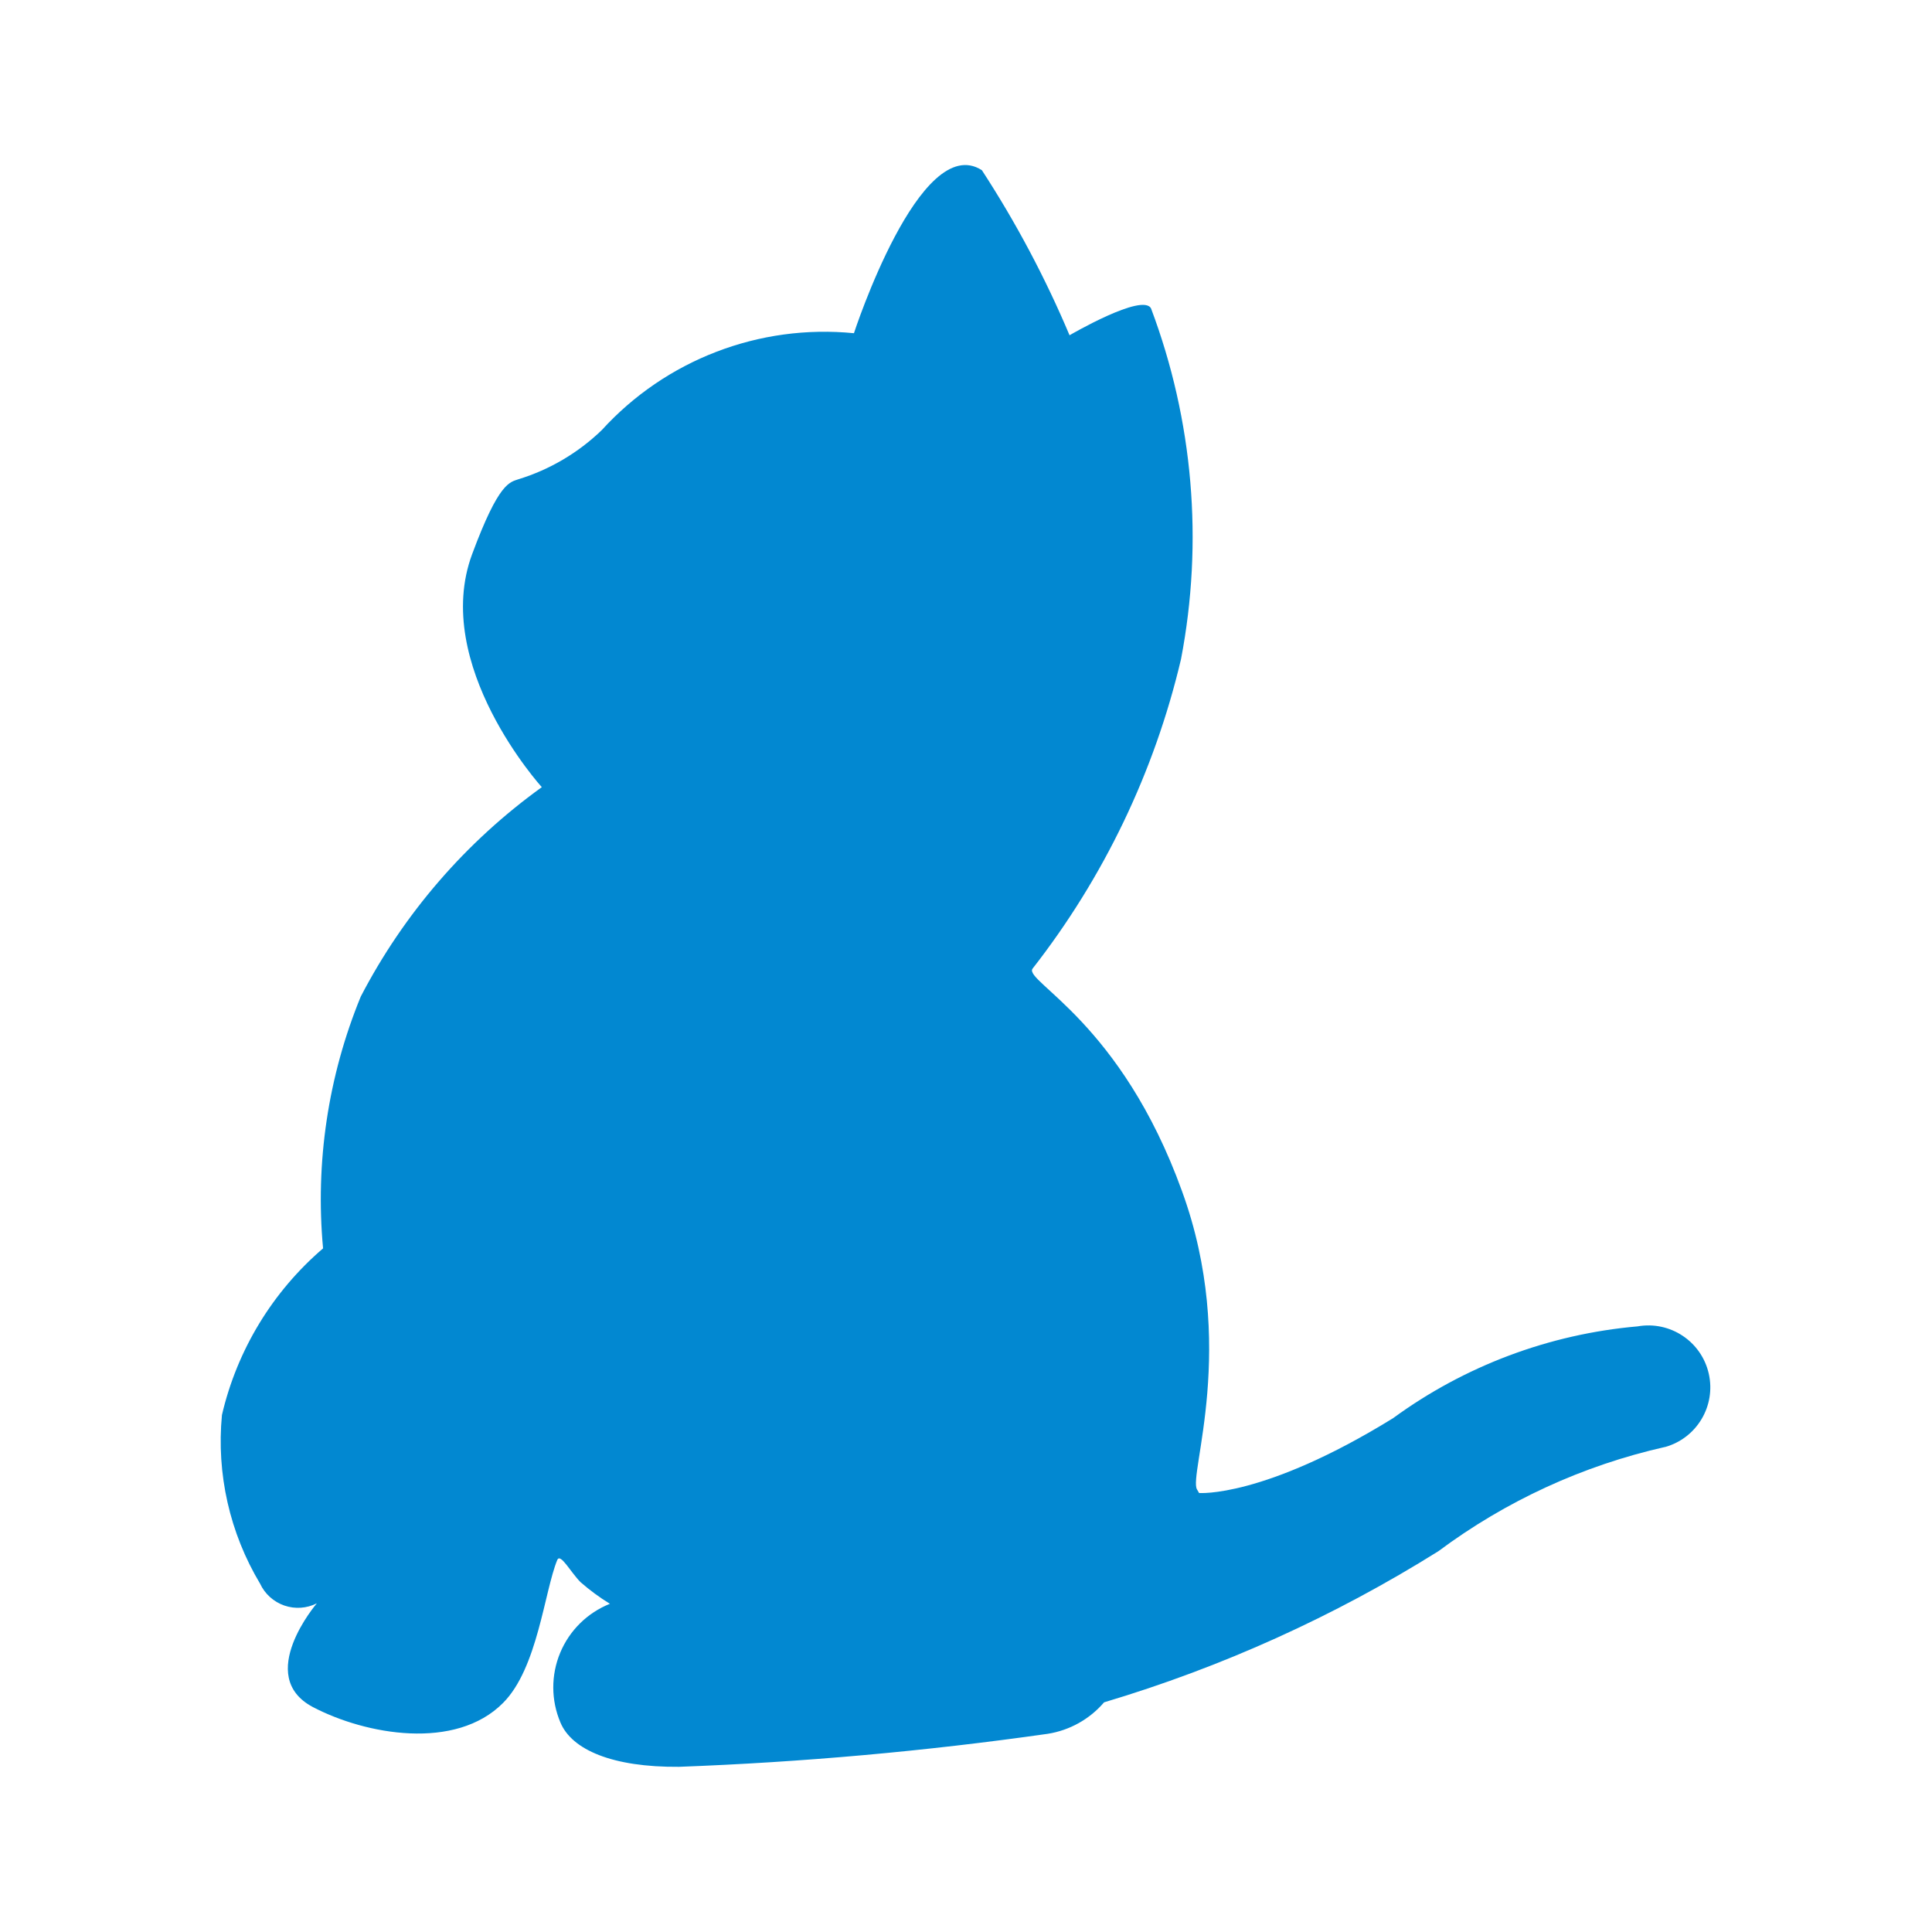
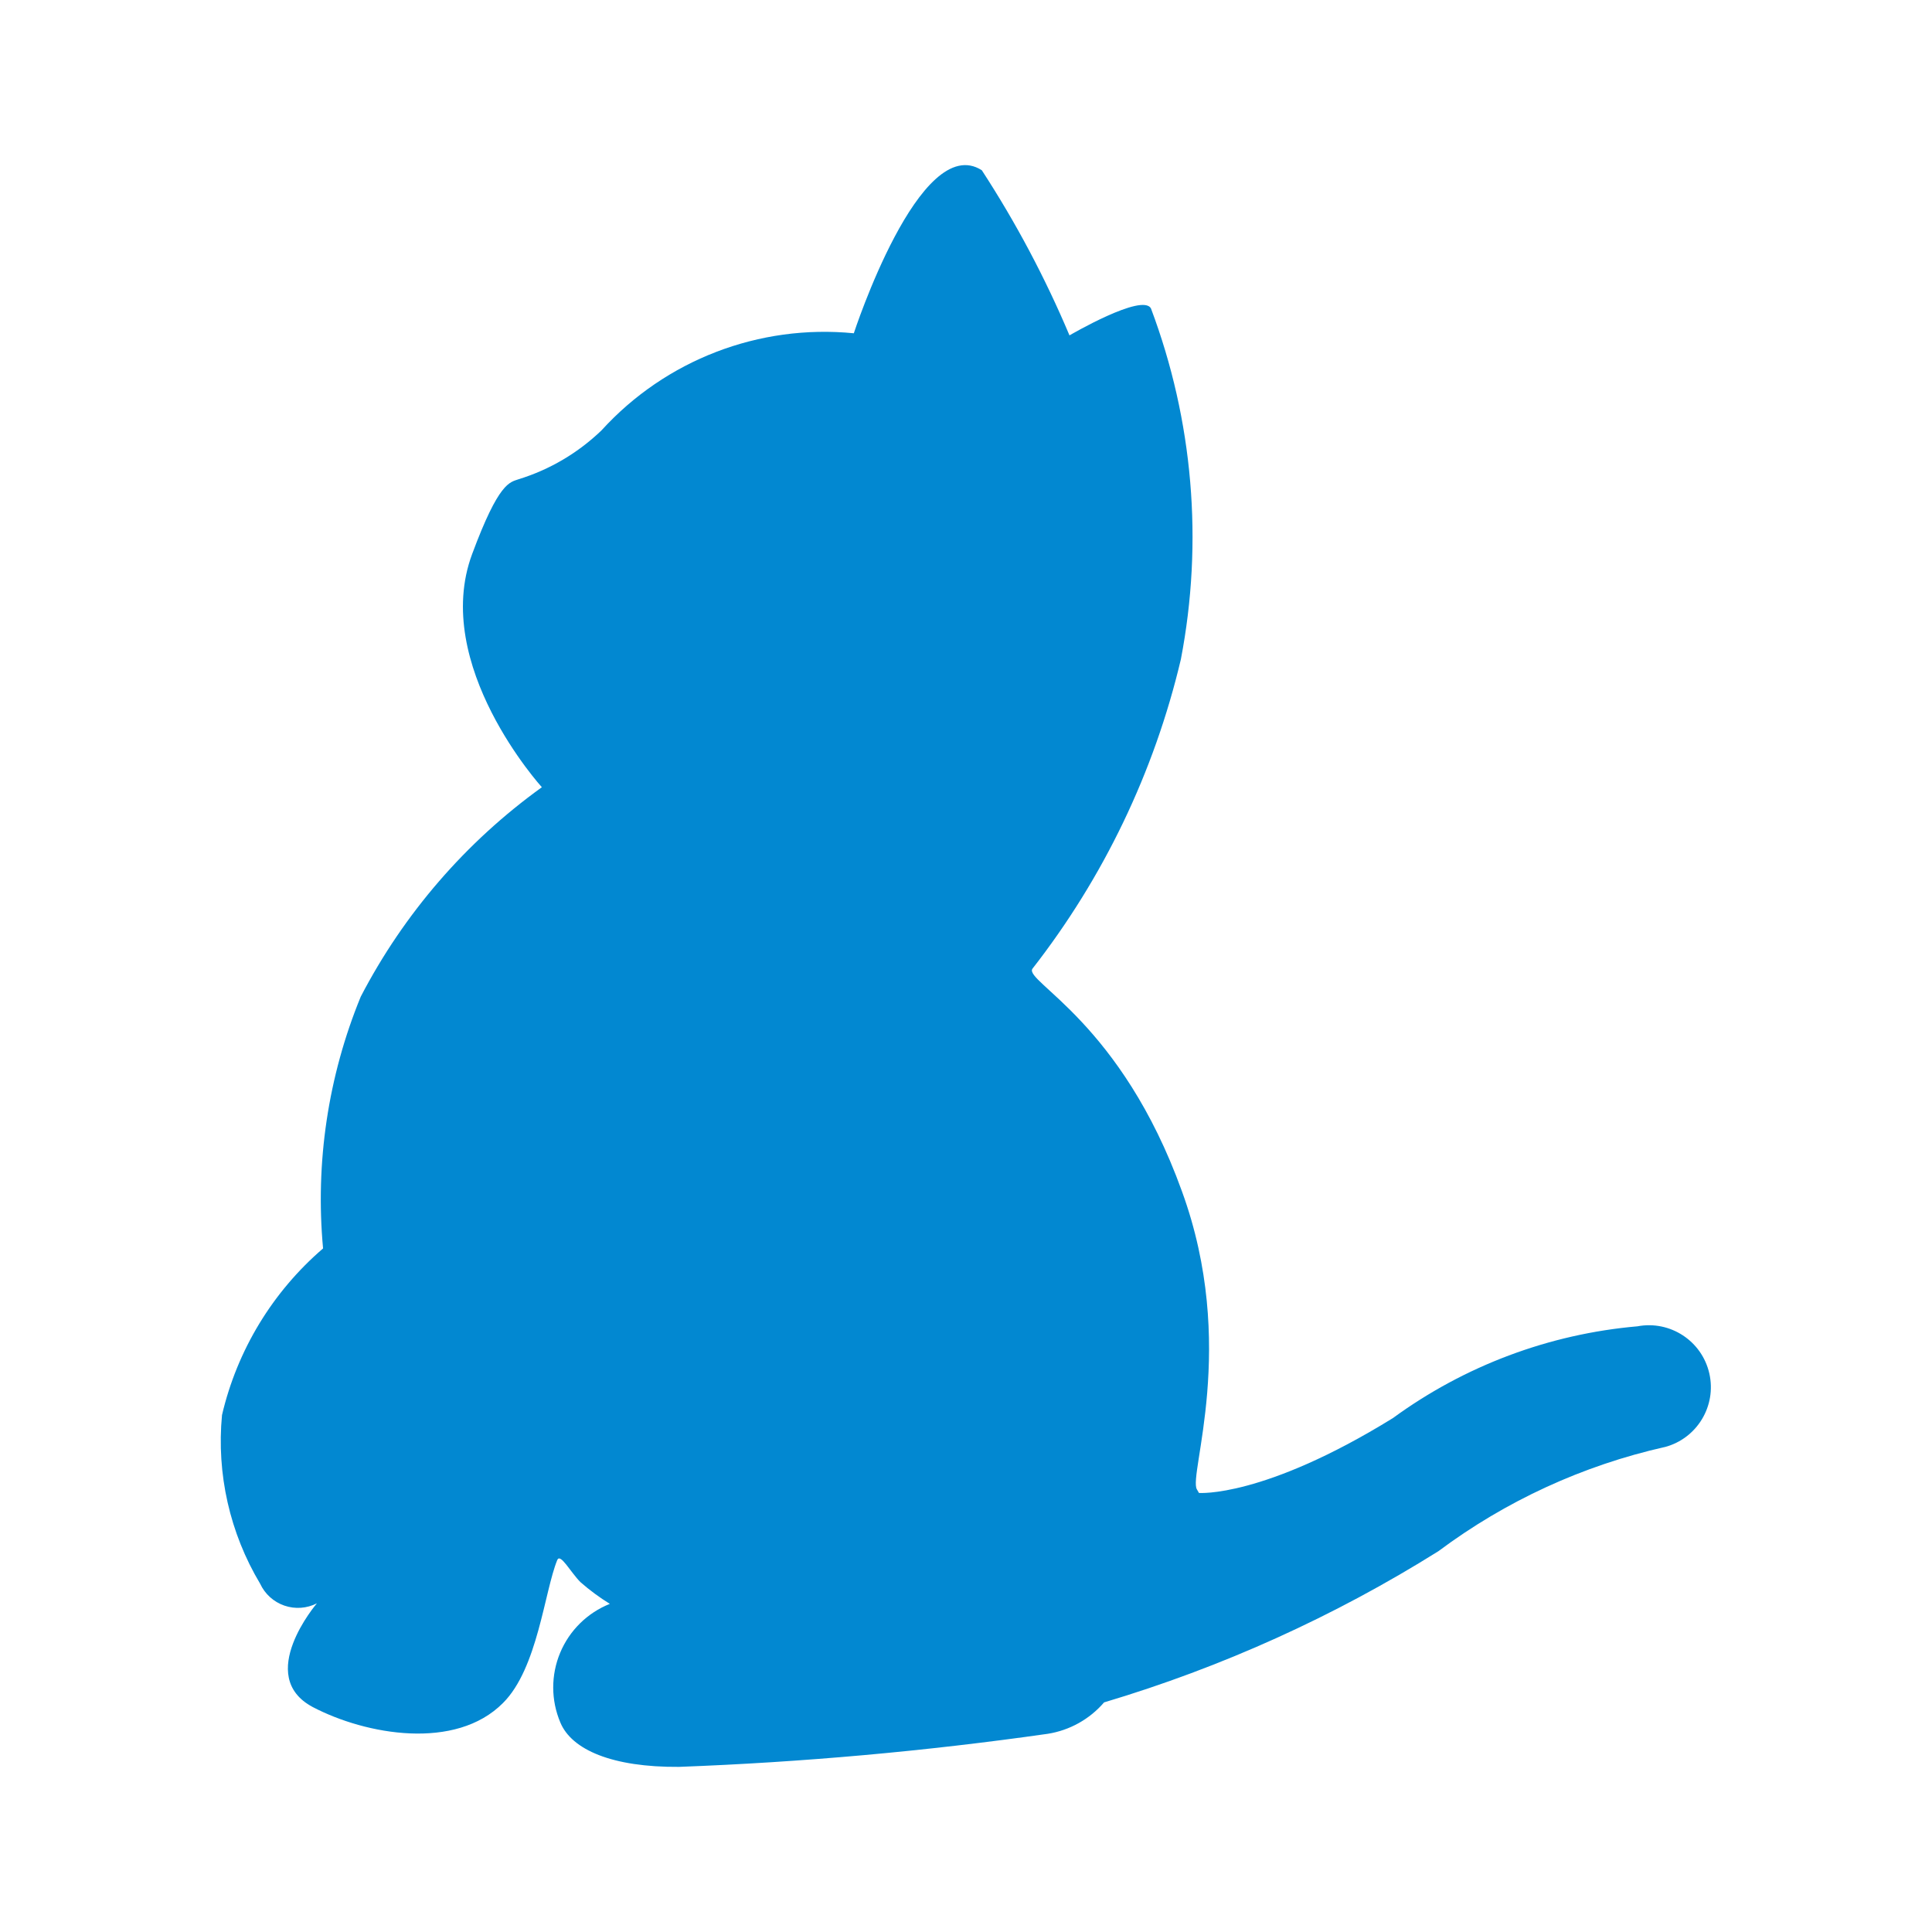
<svg xmlns="http://www.w3.org/2000/svg" viewBox="0 0 32 32">
-   <path d="M27.575,23.967a9.941,9.941,0,0,0-3.751,1.726,22.63,22.63,0,0,1-5.537,2.503,1.546,1.546,0,0,1-.931.521,58.935,58.935,0,0,1-6.109.547c-1.102.009-1.777-.282-1.965-.735a1.49,1.49,0,0,1,.82-1.965,3.567,3.567,0,0,1-.487-.359c-.162-.162-.333-.487-.385-.367-.214.521-.325,1.794-.897,2.367-.786.794-2.273.53-3.153.068-.966-.513.068-1.717.068-1.717a.692.692,0,0,1-.94-.325,4.592,4.592,0,0,1-.632-2.794,5.183,5.183,0,0,1,1.675-2.76,8.843,8.843,0,0,1,.624-4.17,9.896,9.896,0,0,1,2.999-3.469s-1.837-2.025-1.153-3.862c.444-1.196.624-1.188.769-1.239a3.441,3.441,0,0,0,1.376-.812,4.988,4.988,0,0,1,4.178-1.606s1.094-3.358,2.119-2.7a17.388,17.388,0,0,1,1.452,2.734s1.213-.709,1.35-.444a10.738,10.738,0,0,1,.496,5.81A13.274,13.274,0,0,1,17.1,16.047c-.128.214,1.47.889,2.478,3.683.931,2.555.103,4.699.248,4.939.026.043.034.06.034.06s1.068.085,3.213-1.239a8.05,8.05,0,0,1,4.05-1.521,1.026,1.026,0,0,1,.453,1.999Z" style="fill: #0288d1" />
+   <path fill="#0288d1" d="M27.575 23.967a9.9 9.9 0 0 0-3.751 1.726 22.6 22.6 0 0 1-5.537 2.504 1.55 1.55 0 0 1-.931.52 59 59 0 0 1-6.11.548c-1.102.008-1.777-.282-1.965-.735a1.49 1.49 0 0 1 .82-1.965 3.6 3.6 0 0 1-.486-.359c-.163-.162-.334-.487-.385-.367-.213.52-.324 1.794-.897 2.366-.786.795-2.273.53-3.153.069-.965-.513.069-1.718.069-1.718a.69.69 0 0 1-.94-.324 4.6 4.6 0 0 1-.632-2.794 5.2 5.2 0 0 1 1.674-2.76 8.84 8.84 0 0 1 .624-4.17 9.9 9.9 0 0 1 3-3.469S7.136 11.015 7.82 9.177c.444-1.196.623-1.187.769-1.239a3.44 3.44 0 0 0 1.375-.811 4.99 4.99 0 0 1 4.178-1.607s1.094-3.357 2.12-2.7a17.4 17.4 0 0 1 1.452 2.735s1.213-.71 1.35-.445a10.74 10.74 0 0 1 .495 5.81 13.3 13.3 0 0 1-2.46 5.127c-.129.214 1.47.889 2.477 3.683.932 2.554.103 4.699.248 4.938.026.043.034.06.034.06s1.068.085 3.213-1.24a8.05 8.05 0 0 1 4.05-1.52 1.026 1.026 0 0 1 .453 2Z" />
</svg>
